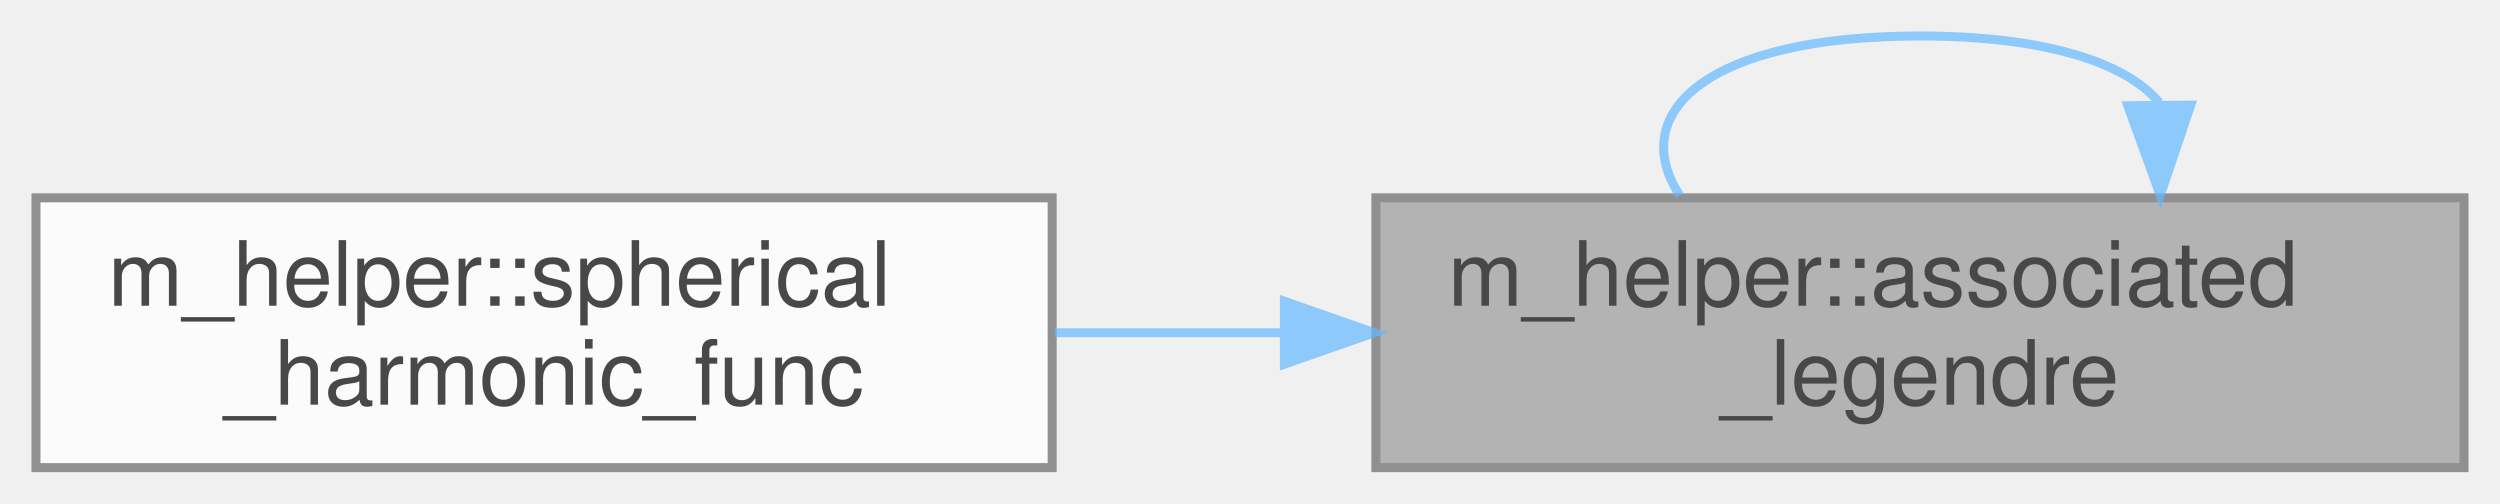
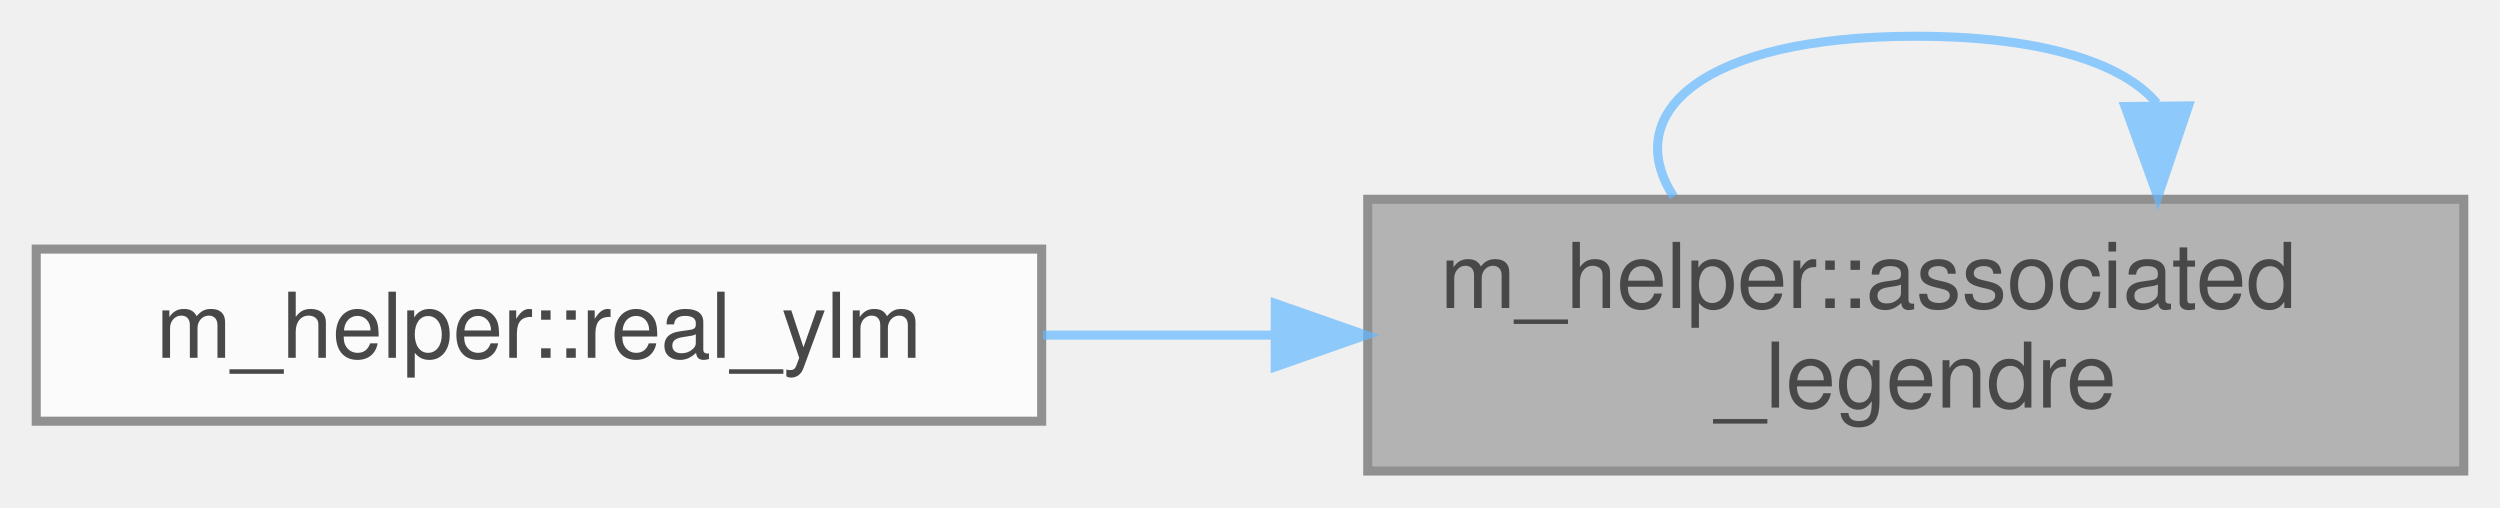
- <svg xmlns="http://www.w3.org/2000/svg" xmlns:xlink="http://www.w3.org/1999/xlink" width="278pt" height="56pt" viewBox="0.00 0.00 278.00 56.00">
+ <svg xmlns="http://www.w3.org/2000/svg" xmlns:xlink="http://www.w3.org/1999/xlink" width="276pt" height="56pt" viewBox="0.00 0.00 276.00 56.00">
  <svg id="main" version="1.1" xml:space="preserve">
    <style type="text/css">
.node, .edge {opacity: 0.7;}
.node.selected, .edge.selected {opacity: 1;}
.edge:hover path { stroke: red; }
.edge:hover polygon { stroke: red; fill: red; }
</style>
    <svg id="graph" class="graph">
      <g id="graph0" class="graph" transform="scale(1 1) rotate(0) translate(4 52)">
        <g id="Node000001" class="node">
          <g id="a_Node000001">
-             <a xlink:title="This function generates the associated legendre polynomials evaluated at x with inputs l and m.">
-               <polygon fill="#999999" stroke="#666666" points="270,-30 149,-30 149,0 270,0 270,-30" />
-               <text text-anchor="start" x="157" y="-18" font-family="Helvetica,sans-Serif" font-size="10.00">m_helper::associated</text>
-               <text text-anchor="middle" x="209.5" y="-7" font-family="Helvetica,sans-Serif" font-size="10.00">_legendre</text>
+             <a xlink:title="Associated Legendre polynomial P_l^m(x) (Ferrers function, Condon-Shortley phase)....">
+               <polygon fill="#999999" stroke="#666666" points="268,-30 147,-30 147,0 268,0 268,-30" />
+               <text text-anchor="start" x="155" y="-18" font-family="Helvetica,sans-Serif" font-size="10.00">m_helper::associated</text>
+               <text text-anchor="middle" x="207.5" y="-7" font-family="Helvetica,sans-Serif" font-size="10.00">_legendre</text>
            </a>
          </g>
        </g>
        <g id="edge1_Node000001_Node000001" class="edge">
          <g id="a_edge1_Node000001_Node000001">
            <a xlink:title=" ">
-               <path fill="none" stroke="#63b8ff" d="M236.11,-40.6C232.47,-44.97 223.6,-48 209.5,-48 185.75,-48 176.84,-39.41 182.78,-30.28" />
-               <polygon fill="#63b8ff" stroke="#63b8ff" points="239.61,-40.31 236.22,-30.28 232.61,-40.24 239.61,-40.31" />
+               <path fill="none" stroke="#63b8ff" d="M234.11,-40.6C230.47,-44.97 221.6,-48 207.5,-48 183.75,-48 174.84,-39.41 180.78,-30.28" />
+               <polygon fill="#63b8ff" stroke="#63b8ff" points="237.61,-40.31 234.22,-30.28 230.61,-40.24 237.61,-40.31" />
            </a>
          </g>
        </g>
        <g id="Node000002" class="node">
          <g id="a_Node000002">
-             <a xlink:href="namespacem__helper.html#a27ca2e36a0c9aaf4c0a3ddbc2c8ec01c" target="_top" xlink:title="This function calculates the spherical harmonic function evaluated at x and phi.">
-               <polygon fill="white" stroke="#666666" points="113,-30 0,-30 0,0 113,0 113,-30" />
-               <text text-anchor="start" x="8" y="-18" font-family="Helvetica,sans-Serif" font-size="10.00">m_helper::spherical</text>
-               <text text-anchor="middle" x="56.5" y="-7" font-family="Helvetica,sans-Serif" font-size="10.00">_harmonic_func</text>
+             <a xlink:href="namespacem__helper.html#aefc6e387638ded938f886f931436a7bf" target="_top" xlink:title="Real spherical harmonic Y_lm(theta, phi). theta = polar angle from +z (acos(z/r)),...">
+               <polygon fill="white" stroke="#666666" points="111,-24.5 0,-24.5 0,-5.5 111,-5.5 111,-24.5" />
+               <text text-anchor="middle" x="55.5" y="-12.5" font-family="Helvetica,sans-Serif" font-size="10.00">m_helper::real_ylm</text>
            </a>
          </g>
        </g>
        <g id="edge2_Node000001_Node000002" class="edge">
          <g id="a_edge2_Node000001_Node000002">
            <a xlink:title=" ">
-               <path fill="none" stroke="#63b8ff" d="M138.57,-15C130.1,-15 121.53,-15 113.3,-15" />
-               <polygon fill="#63b8ff" stroke="#63b8ff" points="138.82,-18.5 148.82,-15 138.82,-11.5 138.82,-18.5" />
+               <path fill="none" stroke="#63b8ff" d="M136.76,-15C128.16,-15 119.47,-15 111.14,-15" />
+               <polygon fill="#63b8ff" stroke="#63b8ff" points="136.79,-18.5 146.79,-15 136.78,-11.5 136.79,-18.5" />
            </a>
          </g>
        </g>
      </g>
    </svg>
  </svg>
  <style type="text/css">

[data-mouse-over-selected='false'] { opacity: 0.7; }
[data-mouse-over-selected='true']  { opacity: 1.0; }

</style>
</svg>
